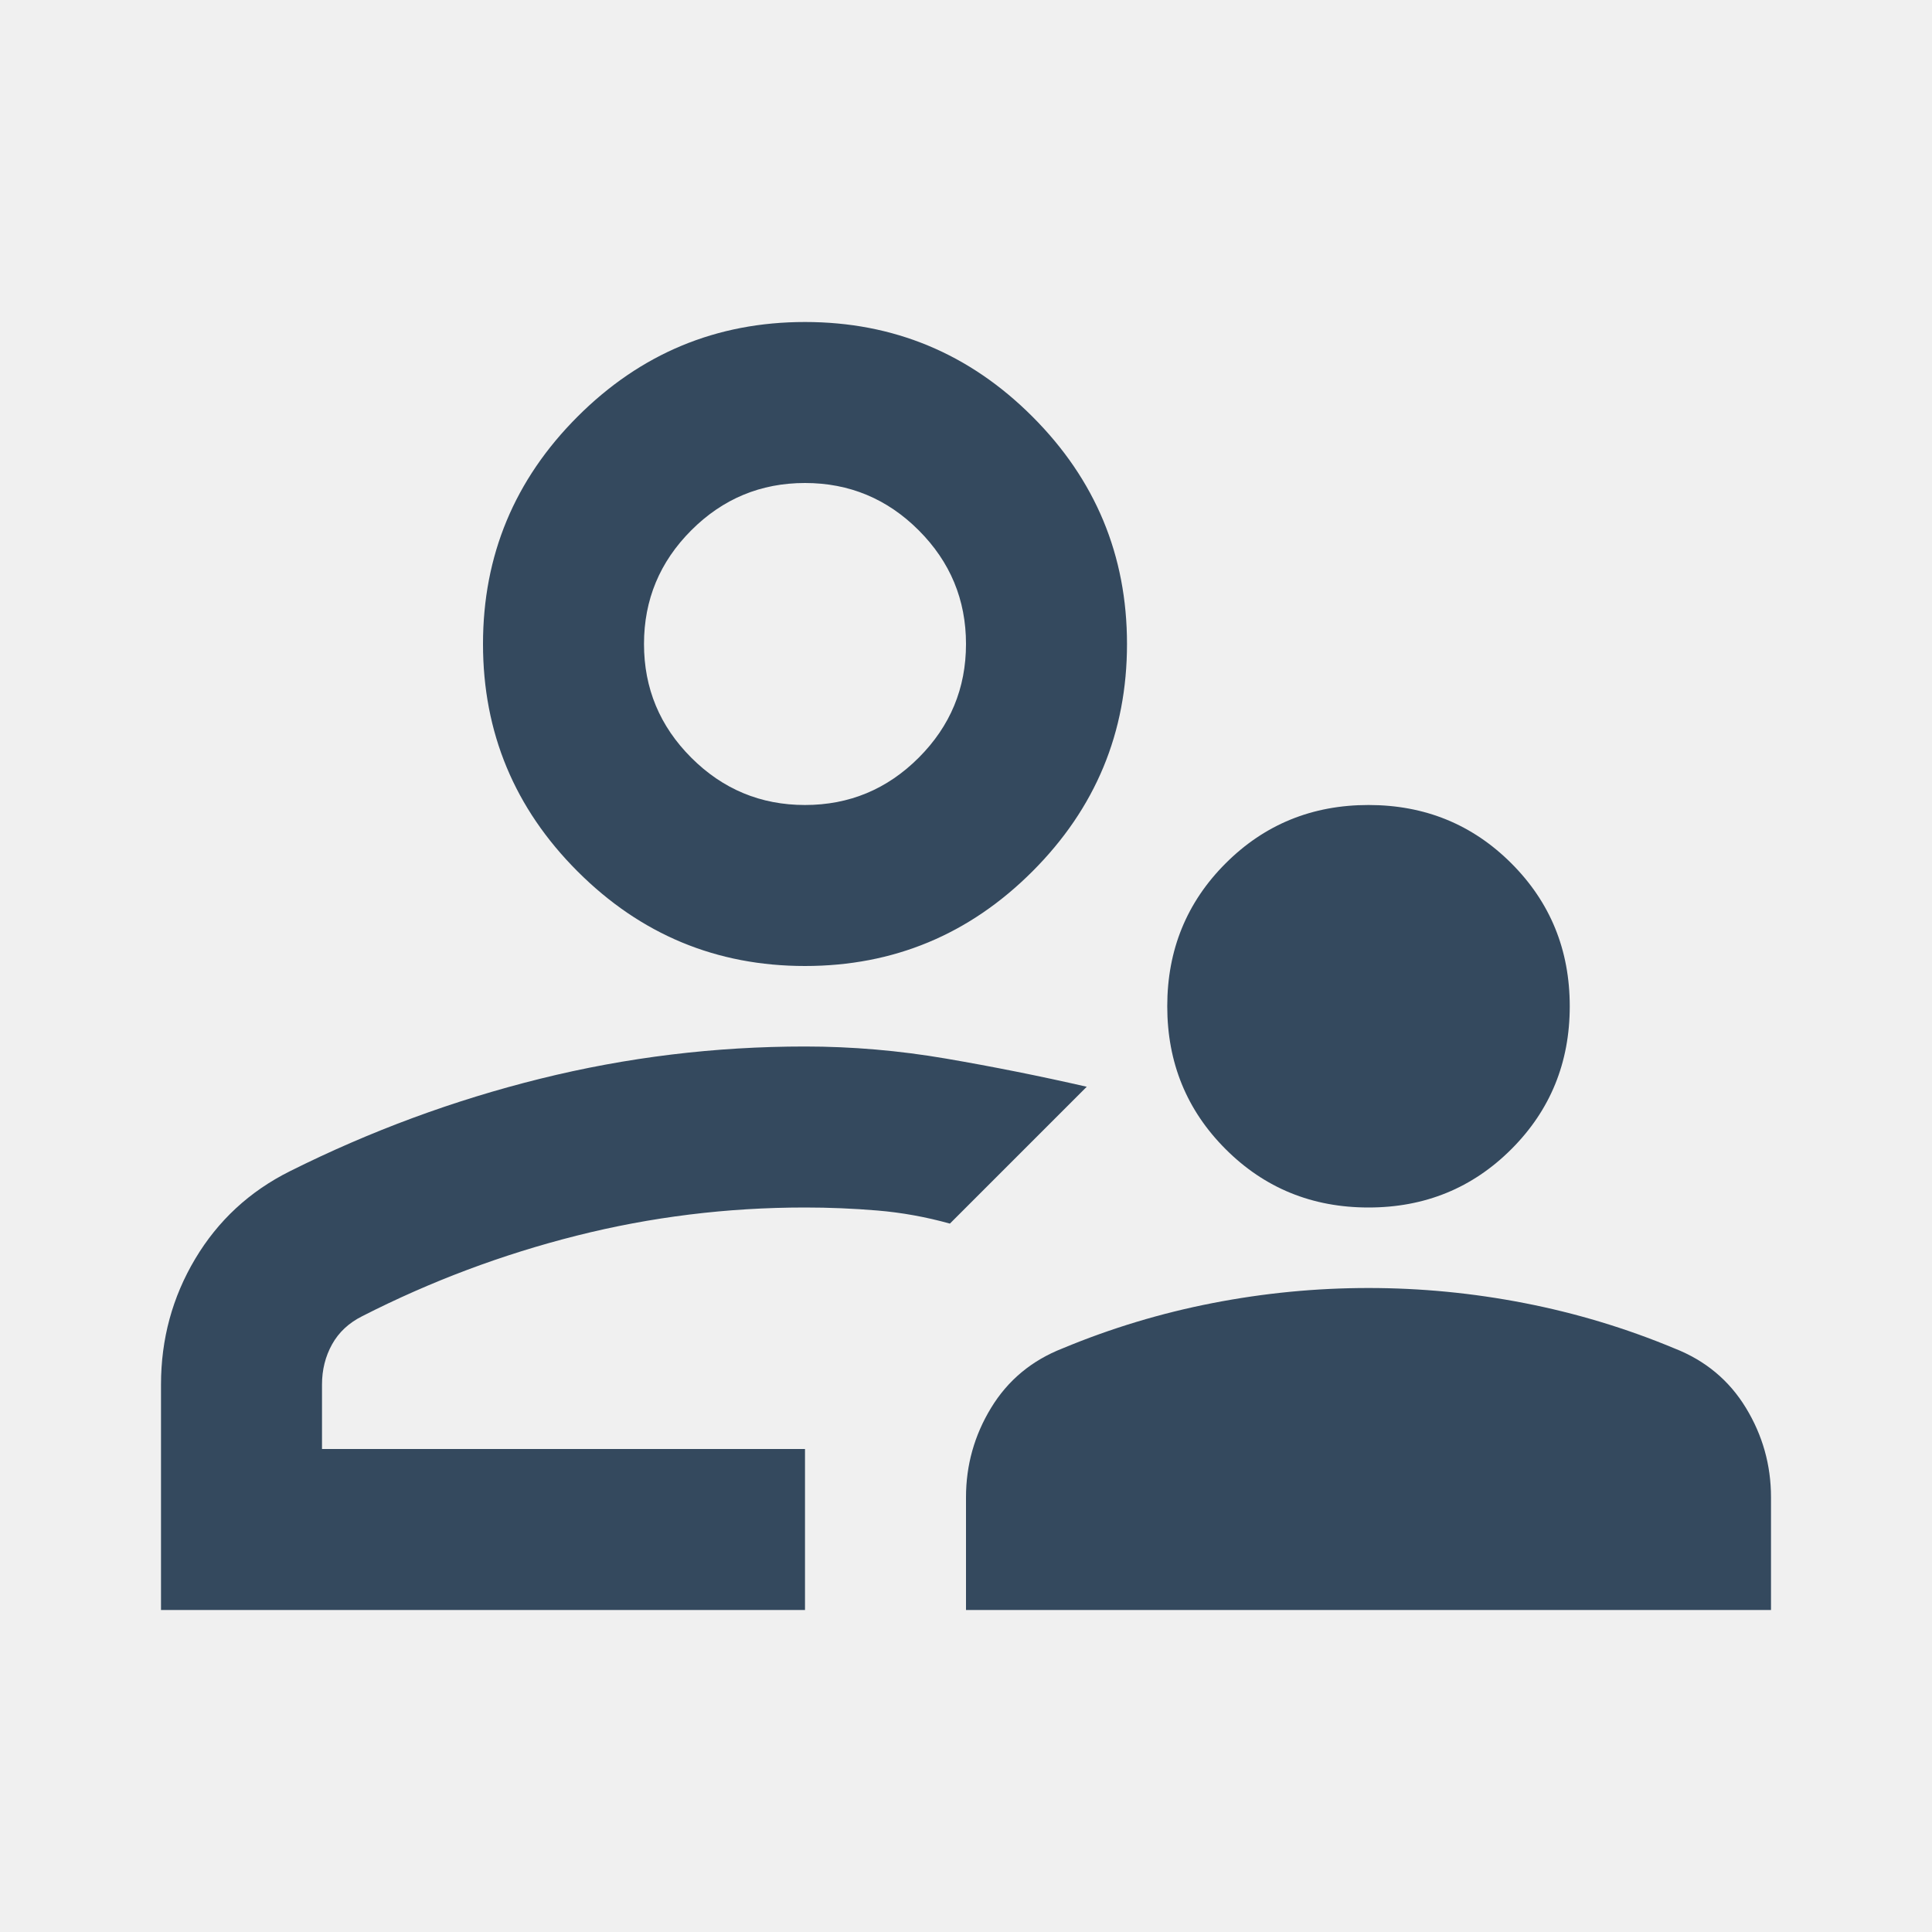
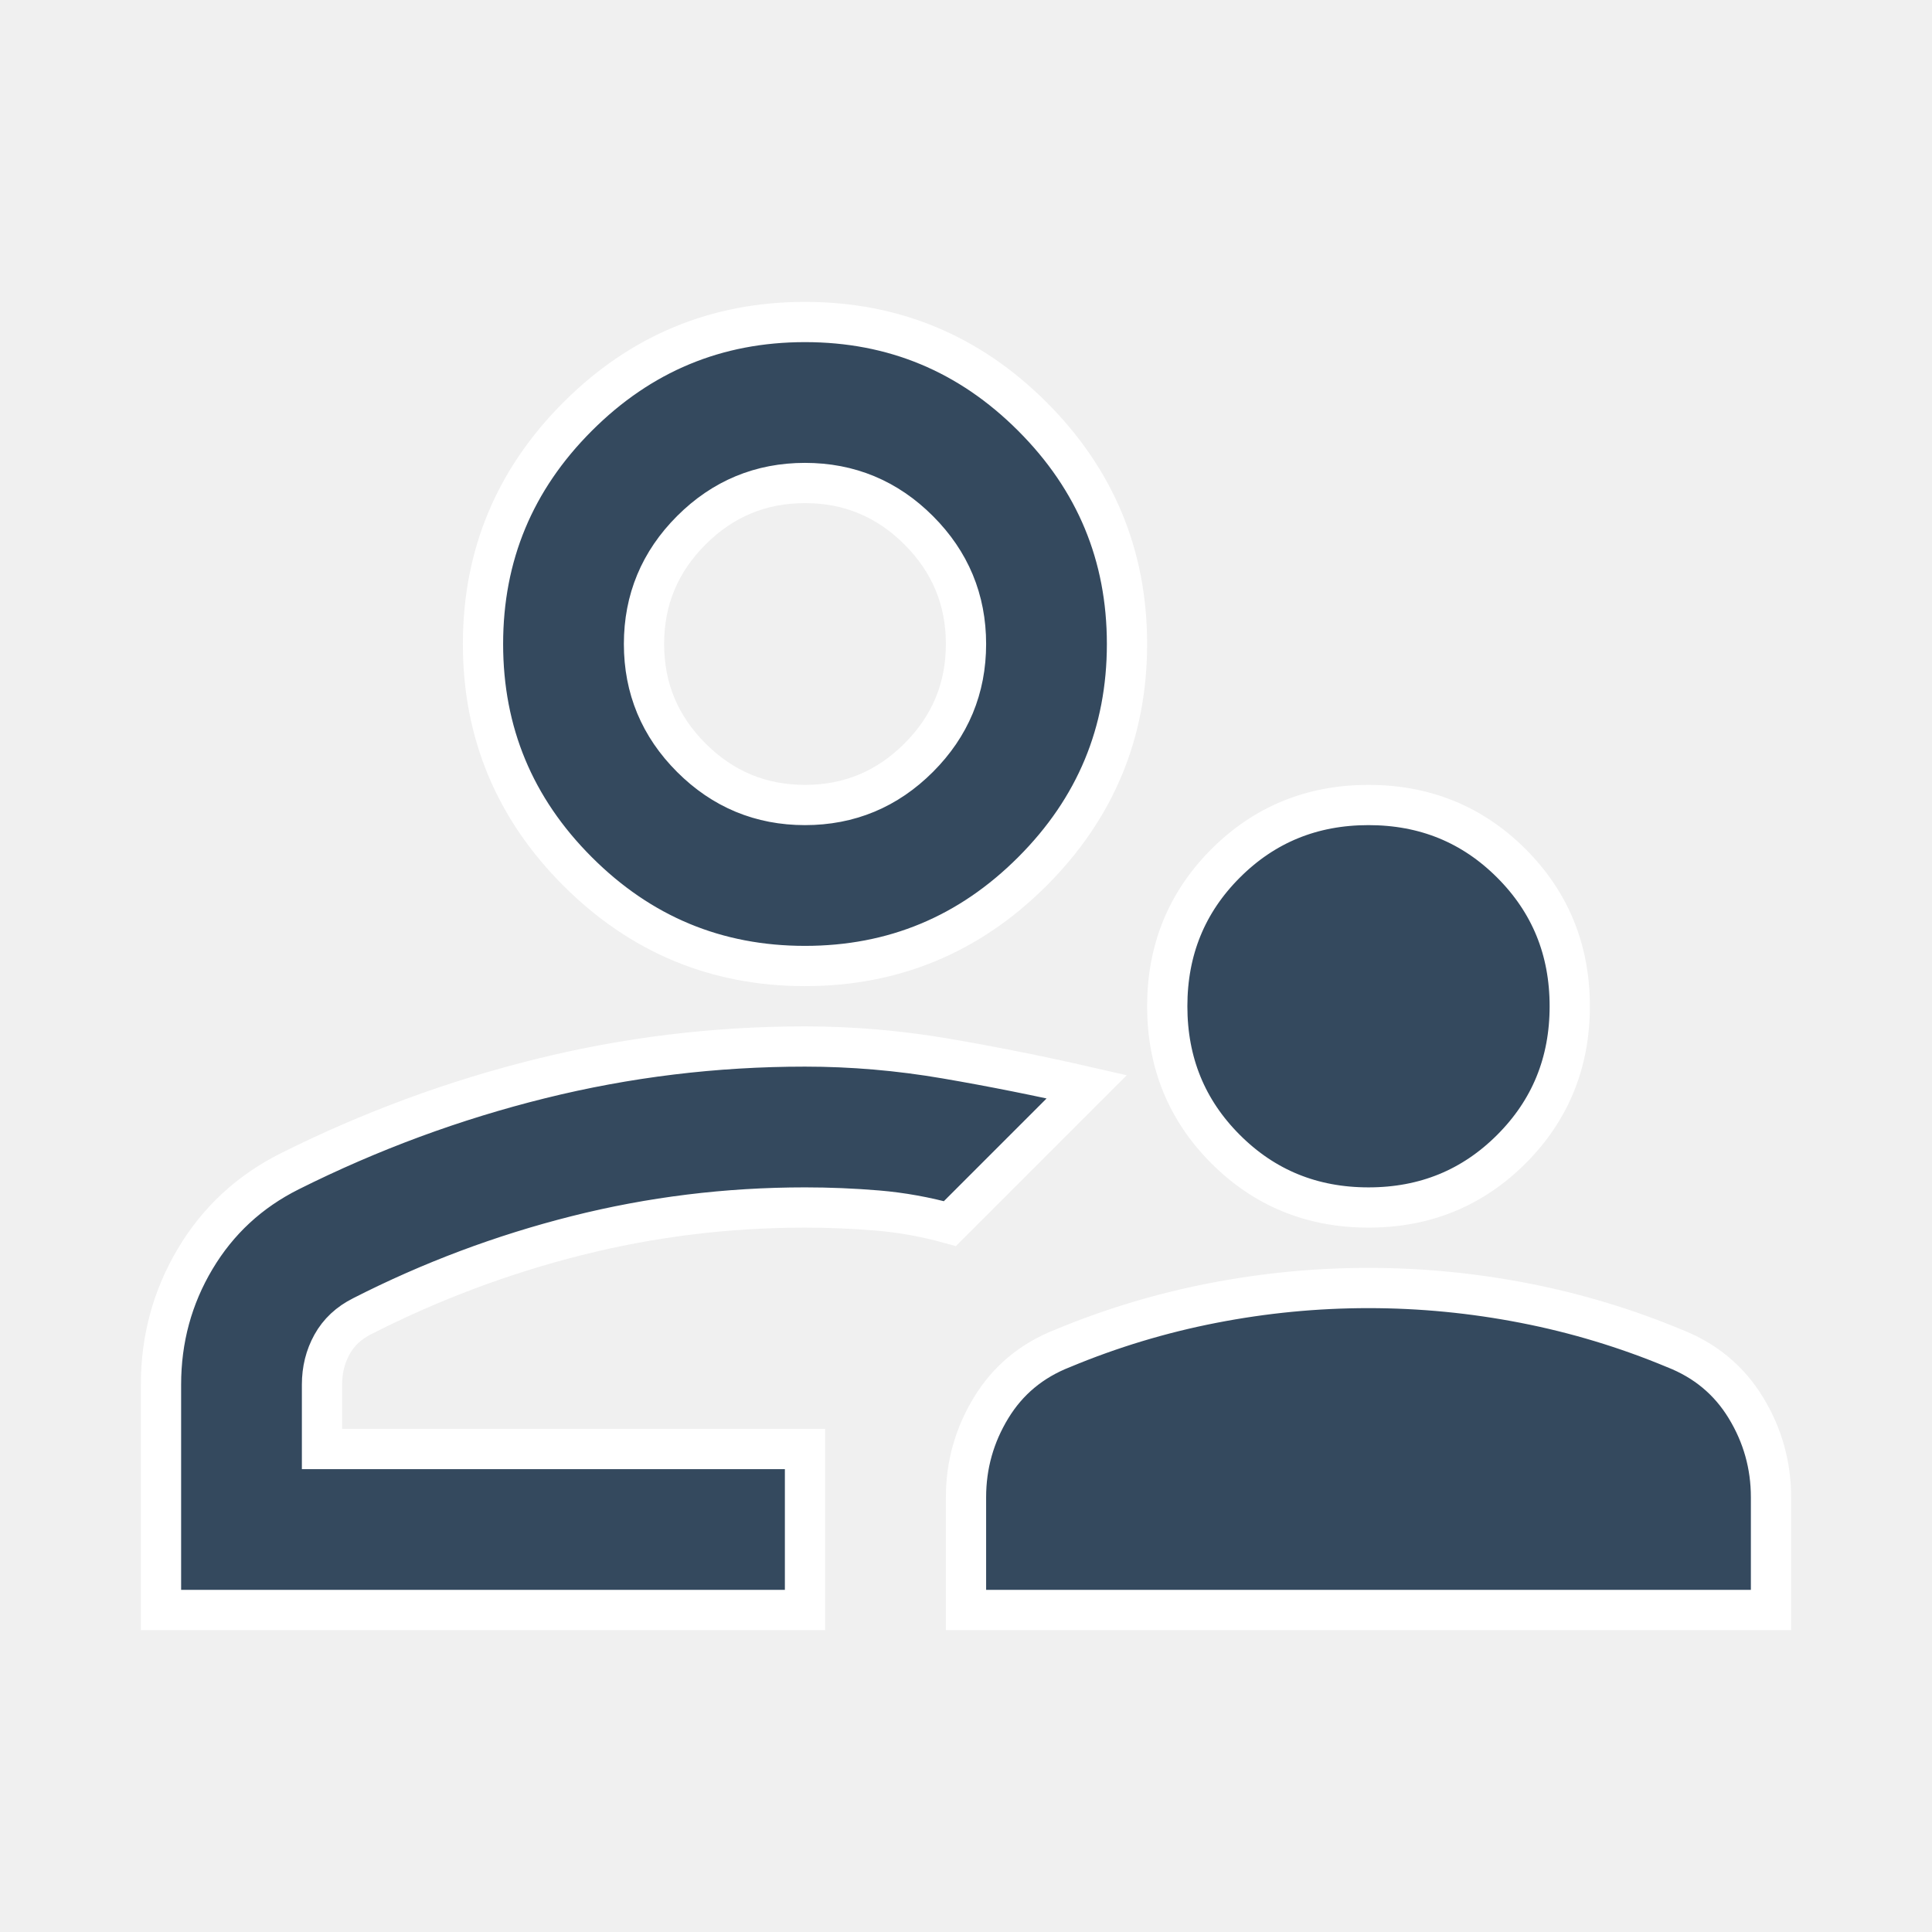
- <svg xmlns="http://www.w3.org/2000/svg" height="24px" viewBox="0 -960 960 960" width="24px" fill="#34495E">
+ <svg xmlns="http://www.w3.org/2000/svg" height="24px" viewBox="0 -960 960 960" width="24px" fill="#34495E" stroke="white" stroke-width="20">
  <path d="M680-360q-42 0-71-29t-29-71q0-42 29-71t71-29q42 0 71 29t29 71q0 42-29 71t-71 29ZM480-160v-56q0-24 12.5-44.5T528-290q36-15 74.5-22.5T680-320q39 0 77.5 7.5T832-290q23 9 35.5 29.5T880-216v56H480Zm-80-320q-66 0-113-47t-47-113q0-66 47-113t113-47q66 0 113 47t47 113q0 66-47 113t-113 47Zm0-160ZM80-160v-112q0-34 17-62.5t47-43.5q60-30 124.5-46T400-440q35 0 70 6t70 14l-34 34-34 34q-18-5-36-6.5t-36-1.5q-58 0-113.5 14T180-306q-10 5-15 14t-5 20v32h240v80H80Zm320-80Zm0-320q33 0 56.5-23.5T480-640q0-33-23.5-56.5T400-720q-33 0-56.5 23.5T320-640q0 33 23.5 56.5T400-560Z" />
</svg>
